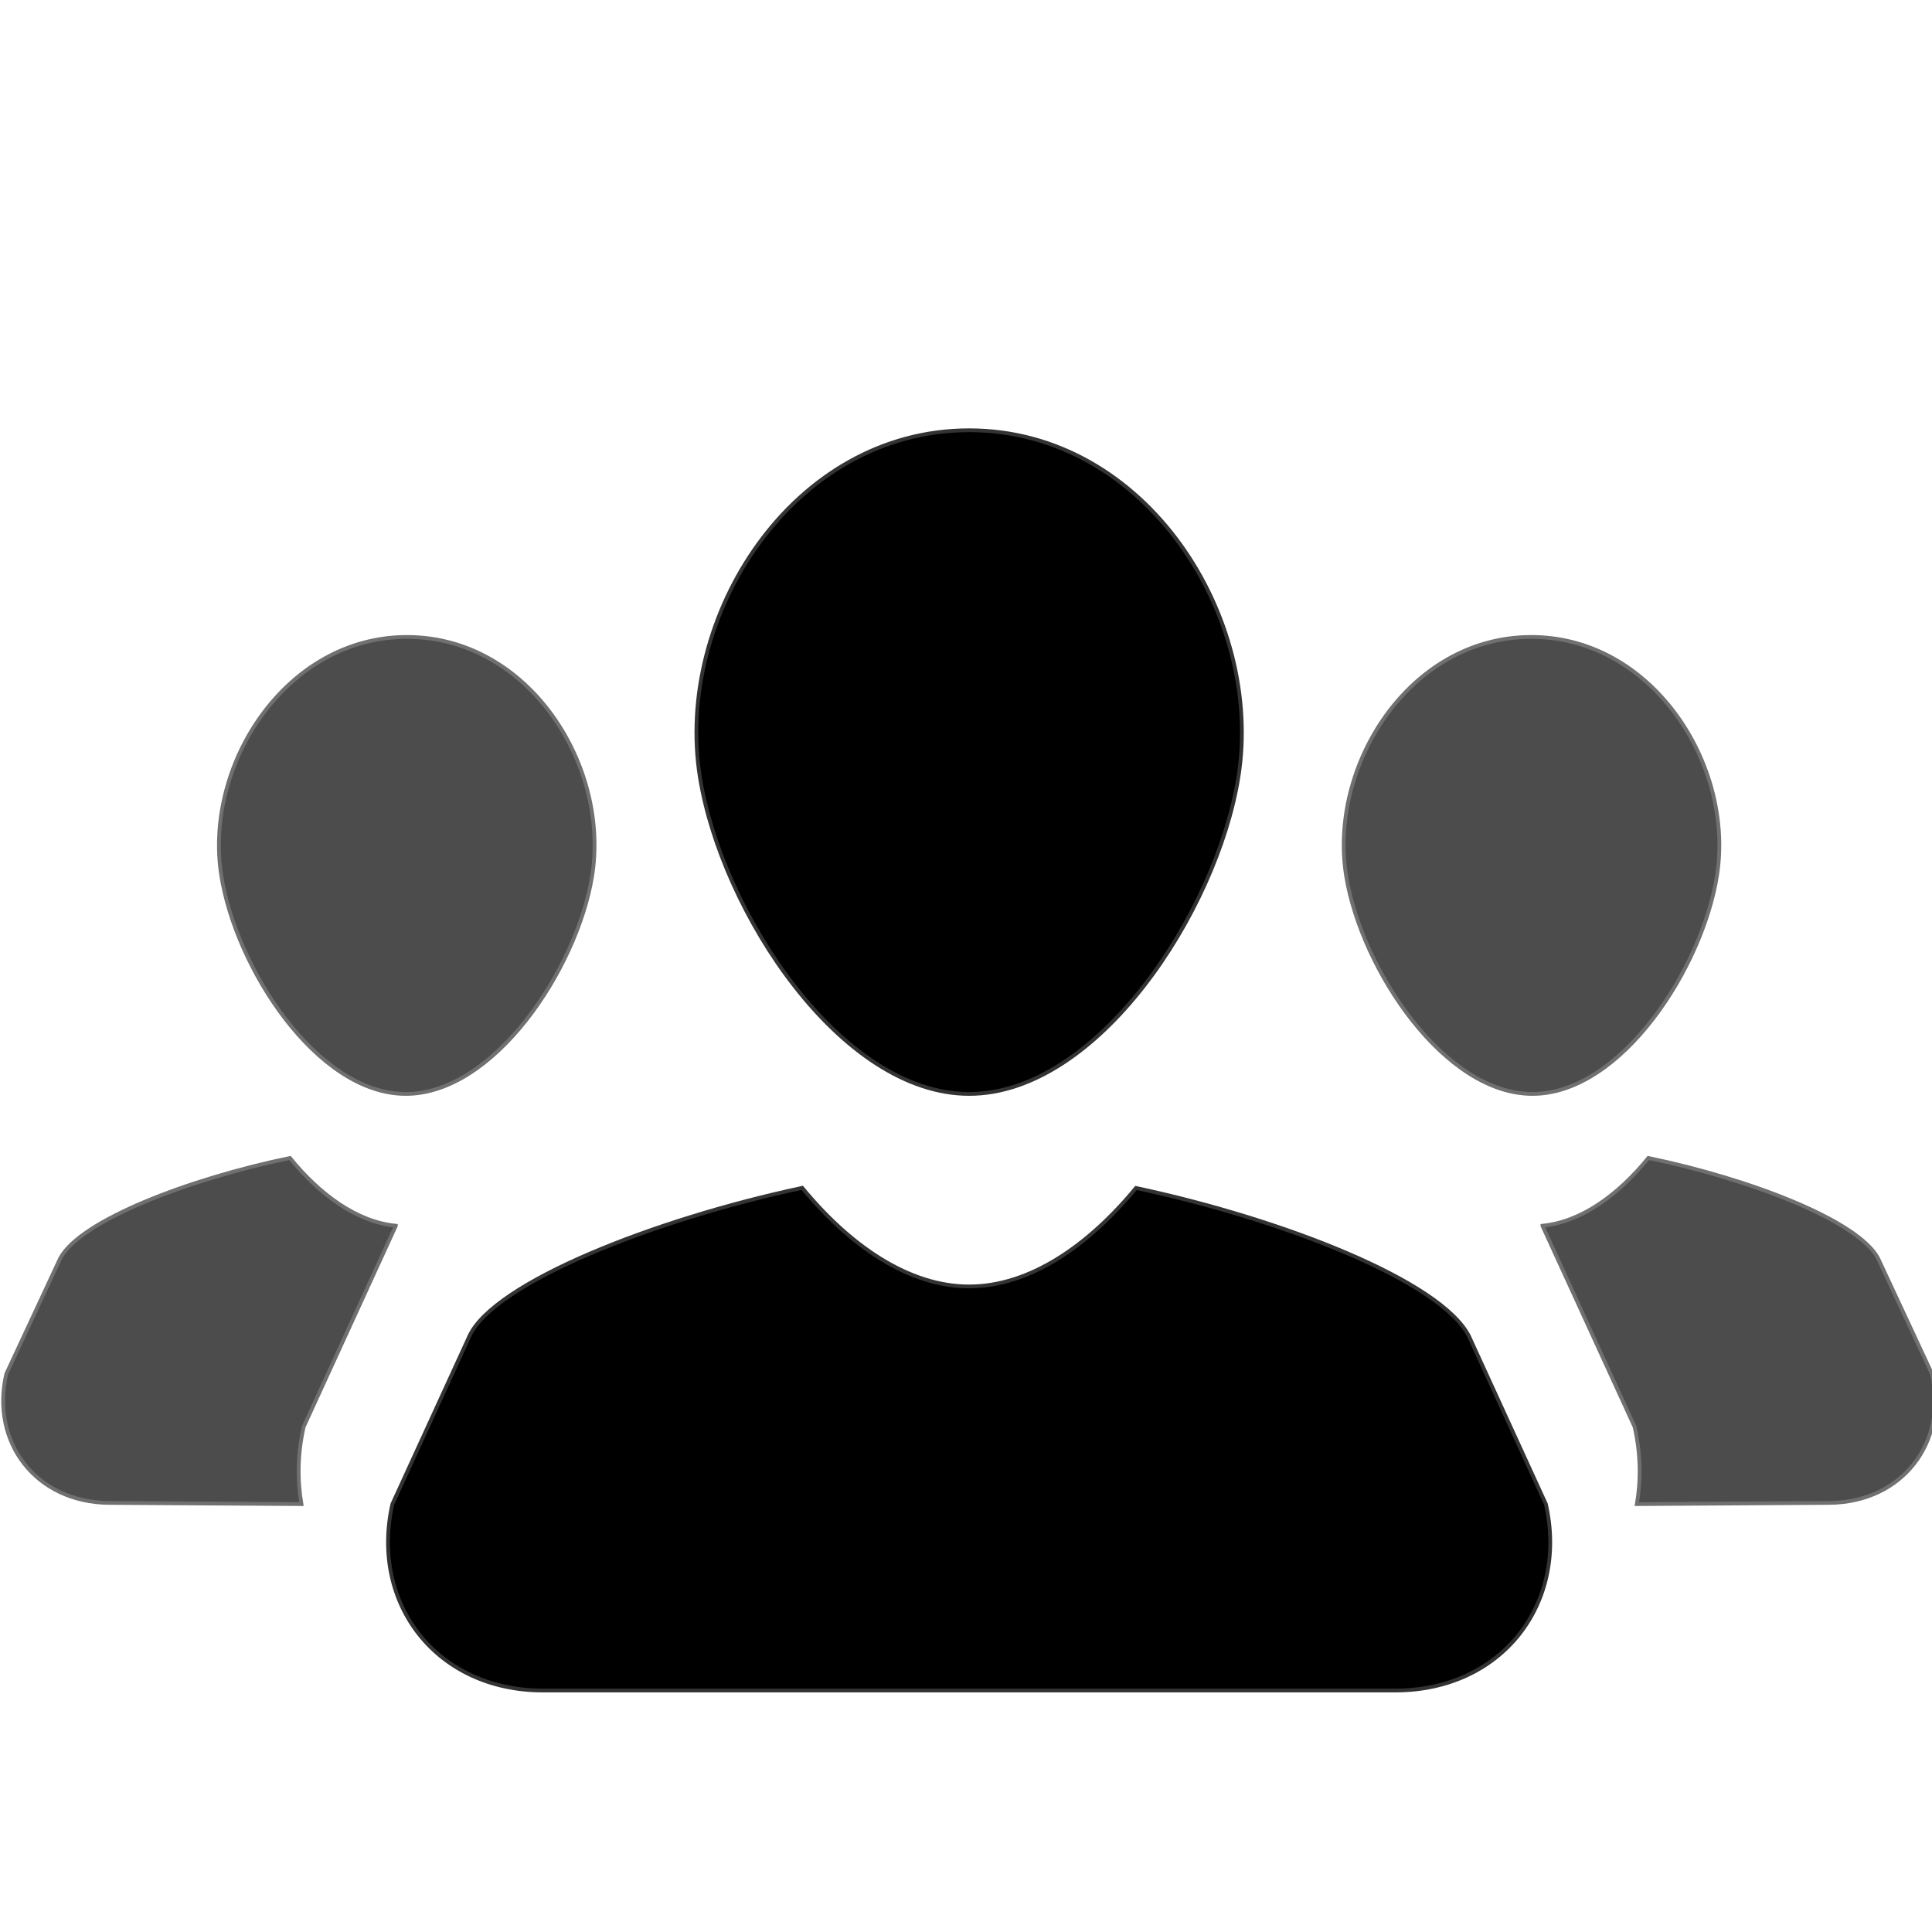
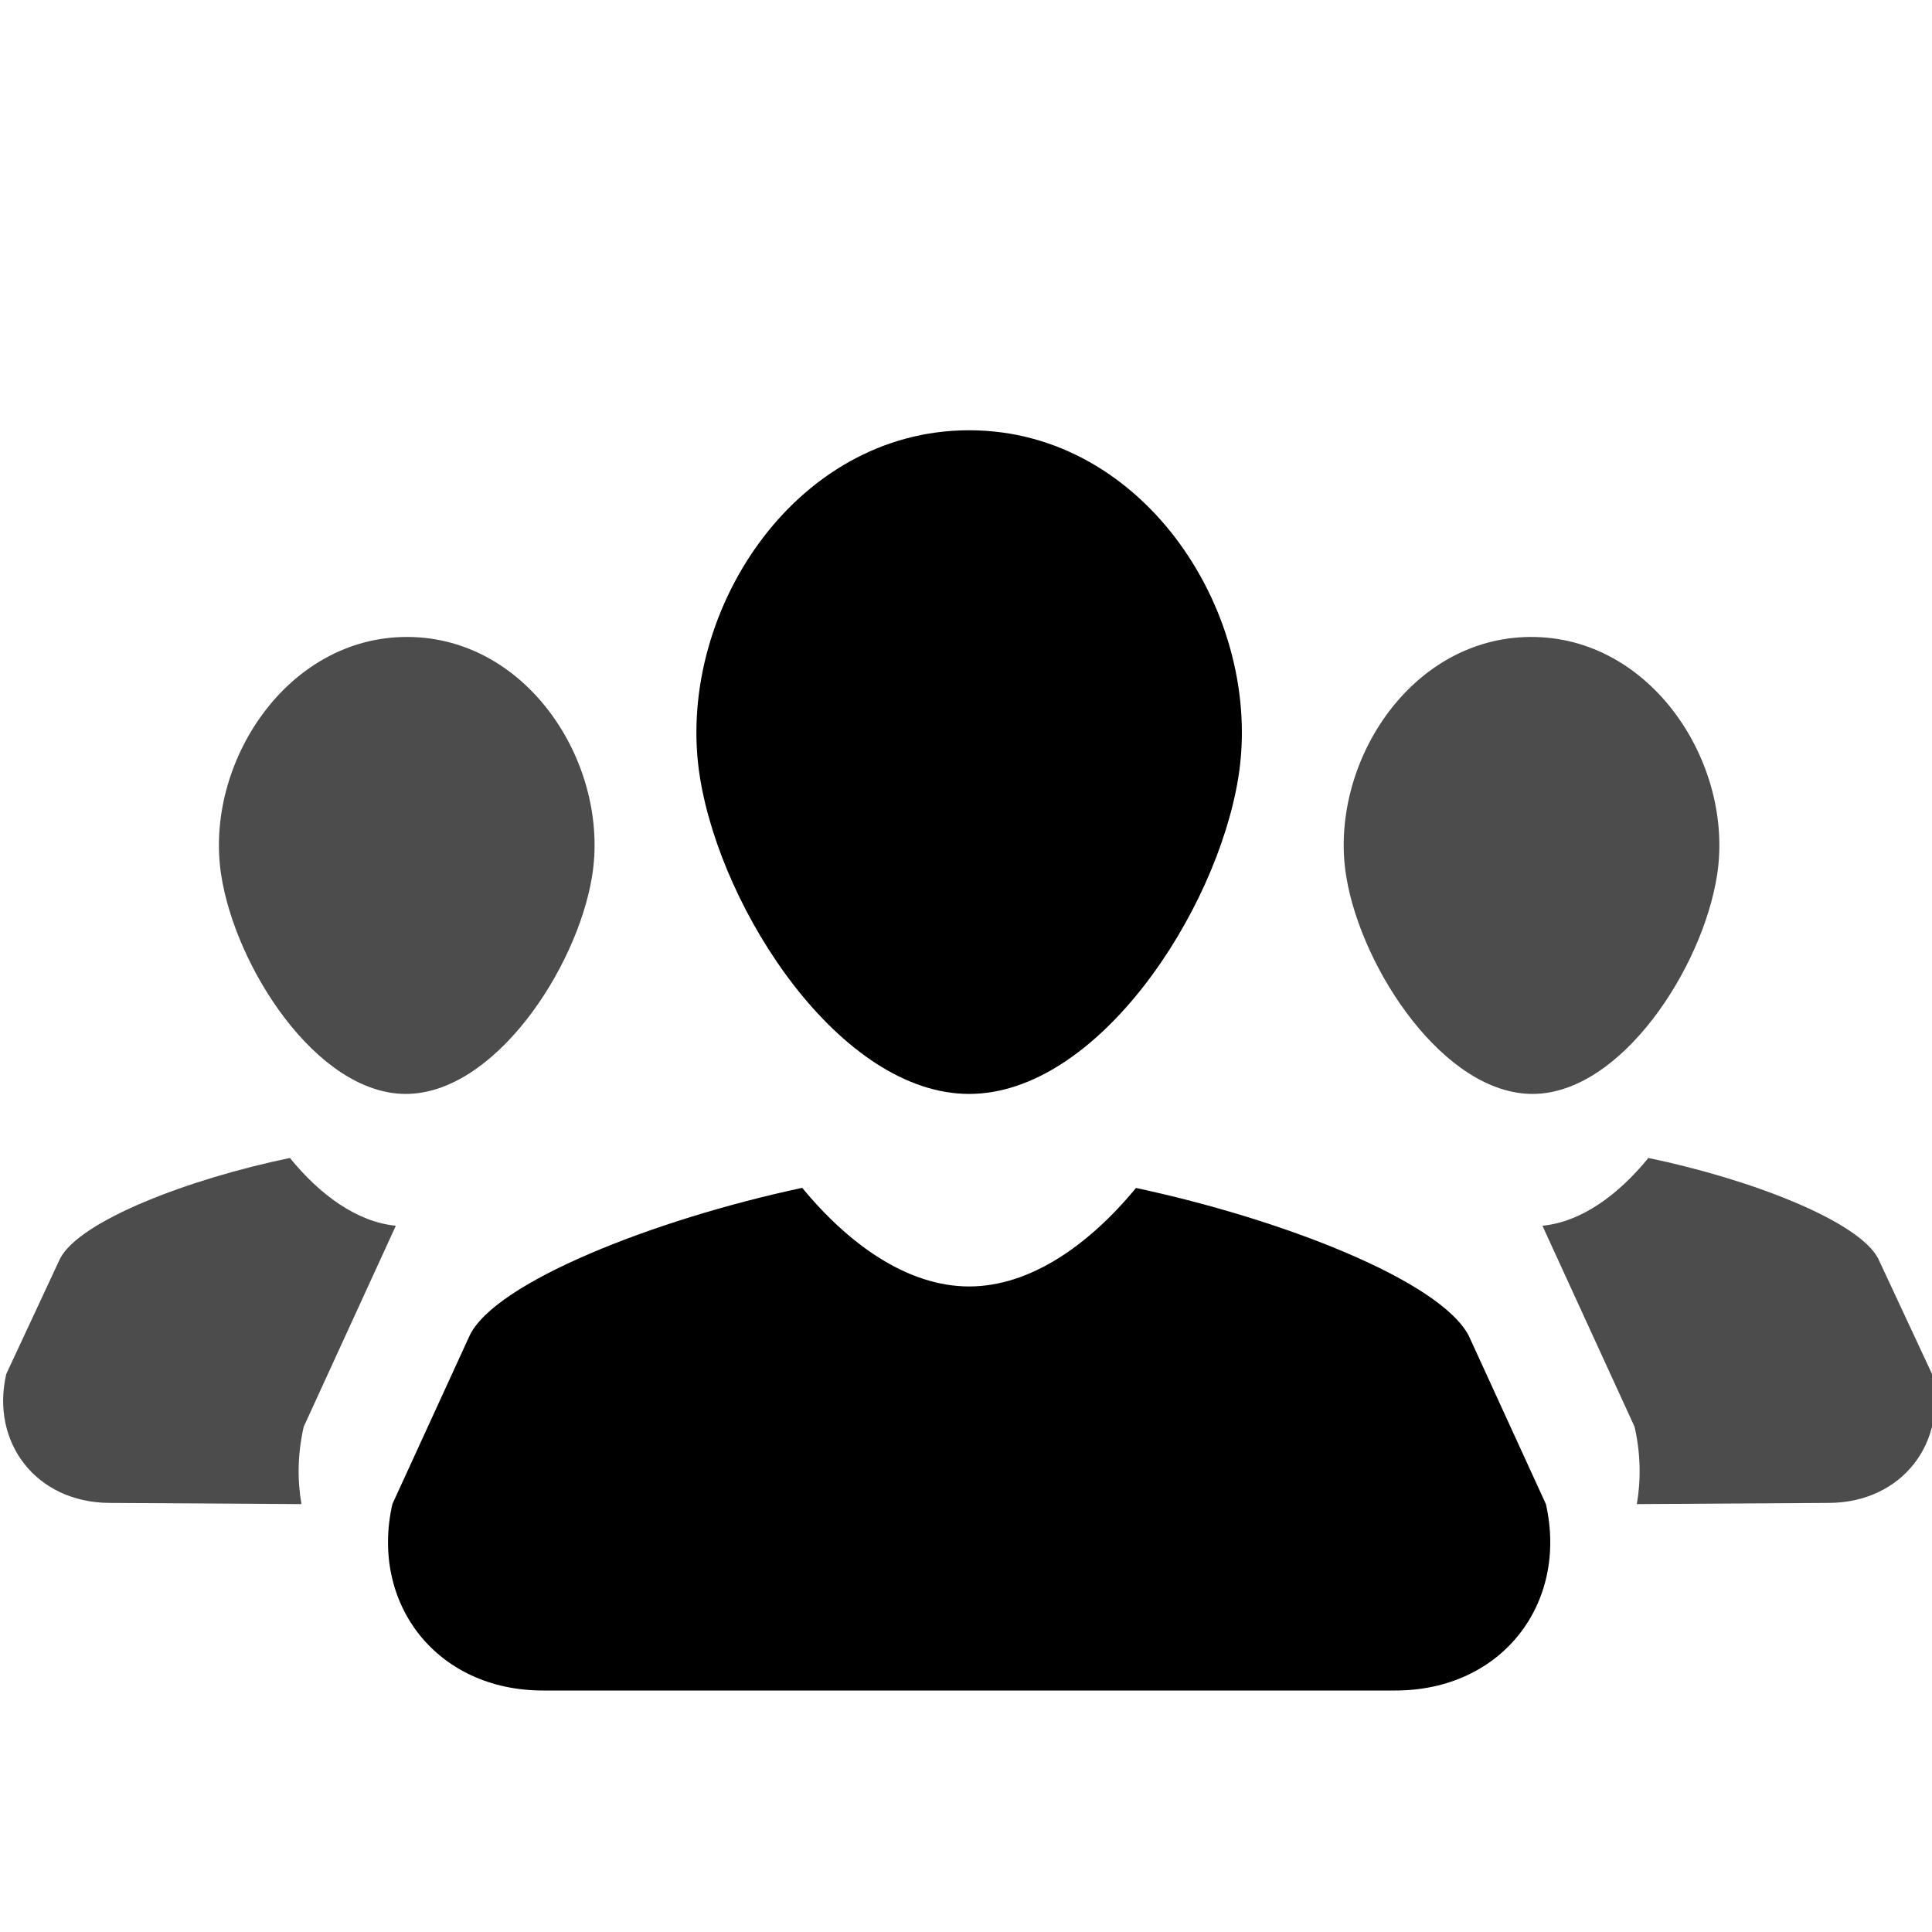
- <svg xmlns="http://www.w3.org/2000/svg" version="1.1" x="0px" y="0px" width="512px" height="512px" viewBox="0 0 512 512" enable-background="new 0 0 512 512" xml:space="preserve">
-   <g id="Calque_1">
- </g>
-   <g id="icons">
-     <g>
-       <g>
-         <g opacity="0.7">
-           <path stroke="#333333" stroke-miterlimit="10" d="M455.048,231.868c-3.801,24.591-25.366,57.89-48.767,58.032      c-23.417,0.142-45.366-32.884-49.483-57.425c-4.916-29.259,16.466-63.476,48.733-63.675      C437.765,168.601,459.598,202.551,455.048,231.868z" />
-           <path stroke="#333333" stroke-miterlimit="10" d="M511.999,364.108l-14.284-30.624c-5.266-9.992-34.016-21.051-60.883-26.609      c-7.983,9.809-17.783,16.959-28.066,17.959c0,0.009,0,0.009,0,0.016l24.417,53.268c1.616,7.125,1.699,14.033,0.6,20.482      l50.95-0.315C504.132,398.159,516.198,382.233,511.999,364.108z" />
-         </g>
-         <g opacity="0.7">
-           <path stroke="#333333" stroke-miterlimit="10" d="M58.617,231.868c3.799,24.591,25.365,57.89,48.767,58.032      c23.415,0.142,45.366-32.884,49.482-57.425c4.917-29.259-16.467-63.476-48.733-63.675      C75.9,168.601,54.066,202.551,58.617,231.868z" />
-           <path stroke="#333333" stroke-miterlimit="10" d="M1.666,364.108l14.283-30.624c5.268-9.992,34.018-21.051,60.884-26.609      c7.983,9.809,17.782,16.959,28.066,17.959c0,0.009,0,0.009,0,0.016l-24.417,53.268c-1.617,7.125-1.699,14.033-0.6,20.482      l-50.95-0.315C9.533,398.159-2.534,382.233,1.666,364.108z" />
-         </g>
-         <g>
-           <path stroke="#333333" stroke-miterlimit="10" d="M409.681,398.608l-20.434-44.601c-7.565-14.565-49.249-30.874-88.198-39.183      c-12.535,15.201-28.084,26.101-44.217,26.101s-31.701-10.908-44.234-26.134c-39.648,8.467-81.599,25.191-88.166,39.216      l-20.45,44.601C98.033,424.984,115.699,448,143.882,448h225.899C397.965,448,415.631,424.984,409.681,398.608z" />
-           <path stroke="#333333" stroke-miterlimit="10" d="M328.166,206.06c-5.751,35.667-37.333,83.841-71.333,83.841      s-65.584-48.174-71.333-83.841c-6.884-42.542,24.499-92.034,71.333-92.034C303.682,114.025,335.048,163.518,328.166,206.06z" />
-         </g>
-       </g>
-     </g>
-   </g>
+ <svg xmlns="http://www.w3.org/2000/svg" width="512" height="512" viewBox="0 0 512 512">
+   <path d="M455.048 231.868c-3.8 24.59-25.366 57.89-48.767 58.032-23.414.142-45.363-32.885-49.48-57.425-4.916-29.26 16.466-63.476 48.733-63.675 32.235-.2 54.068 33.75 49.518 63.068zM512 364.108l-14.285-30.624c-5.266-9.992-34.016-21.05-60.883-26.61-7.983 9.81-17.783 16.96-28.066 17.96v.016l24.417 53.27c1.616 7.124 1.7 14.03.6 20.48l50.95-.314c19.4-.127 31.465-16.054 27.266-34.18zM58.617 231.868c3.8 24.59 25.365 57.89 48.767 58.032 23.415.142 45.366-32.885 49.482-57.425 4.917-29.26-16.467-63.476-48.733-63.675-32.233-.2-54.067 33.75-49.516 63.068zm-56.95 132.24l14.282-30.624c5.265-9.992 34.015-21.05 60.88-26.61 7.984 9.81 17.783 16.96 28.067 17.96v.016L80.48 378.12c-1.617 7.124-1.7 14.03-.6 20.48l-50.95-.314c-19.4-.127-31.466-16.054-27.266-34.18z" opacity=".7" />
+   <path d="M409.68 398.607l-20.433-44.6c-7.565-14.566-49.25-30.875-88.198-39.184-12.538 15.2-28.087 26.1-44.22 26.1s-31.7-10.906-44.234-26.133c-39.648 8.467-81.6 25.19-88.166 39.216l-20.45 44.6C98.033 424.986 115.7 448 143.883 448h225.9c28.183 0 45.85-23.016 39.9-49.393zM328.166 206.06c-5.75 35.667-37.333 83.84-71.333 83.84s-65.584-48.173-71.333-83.84c-6.884-42.542 24.5-92.034 71.333-92.034 46.85 0 78.215 49.492 71.333 92.034z" />
</svg>
